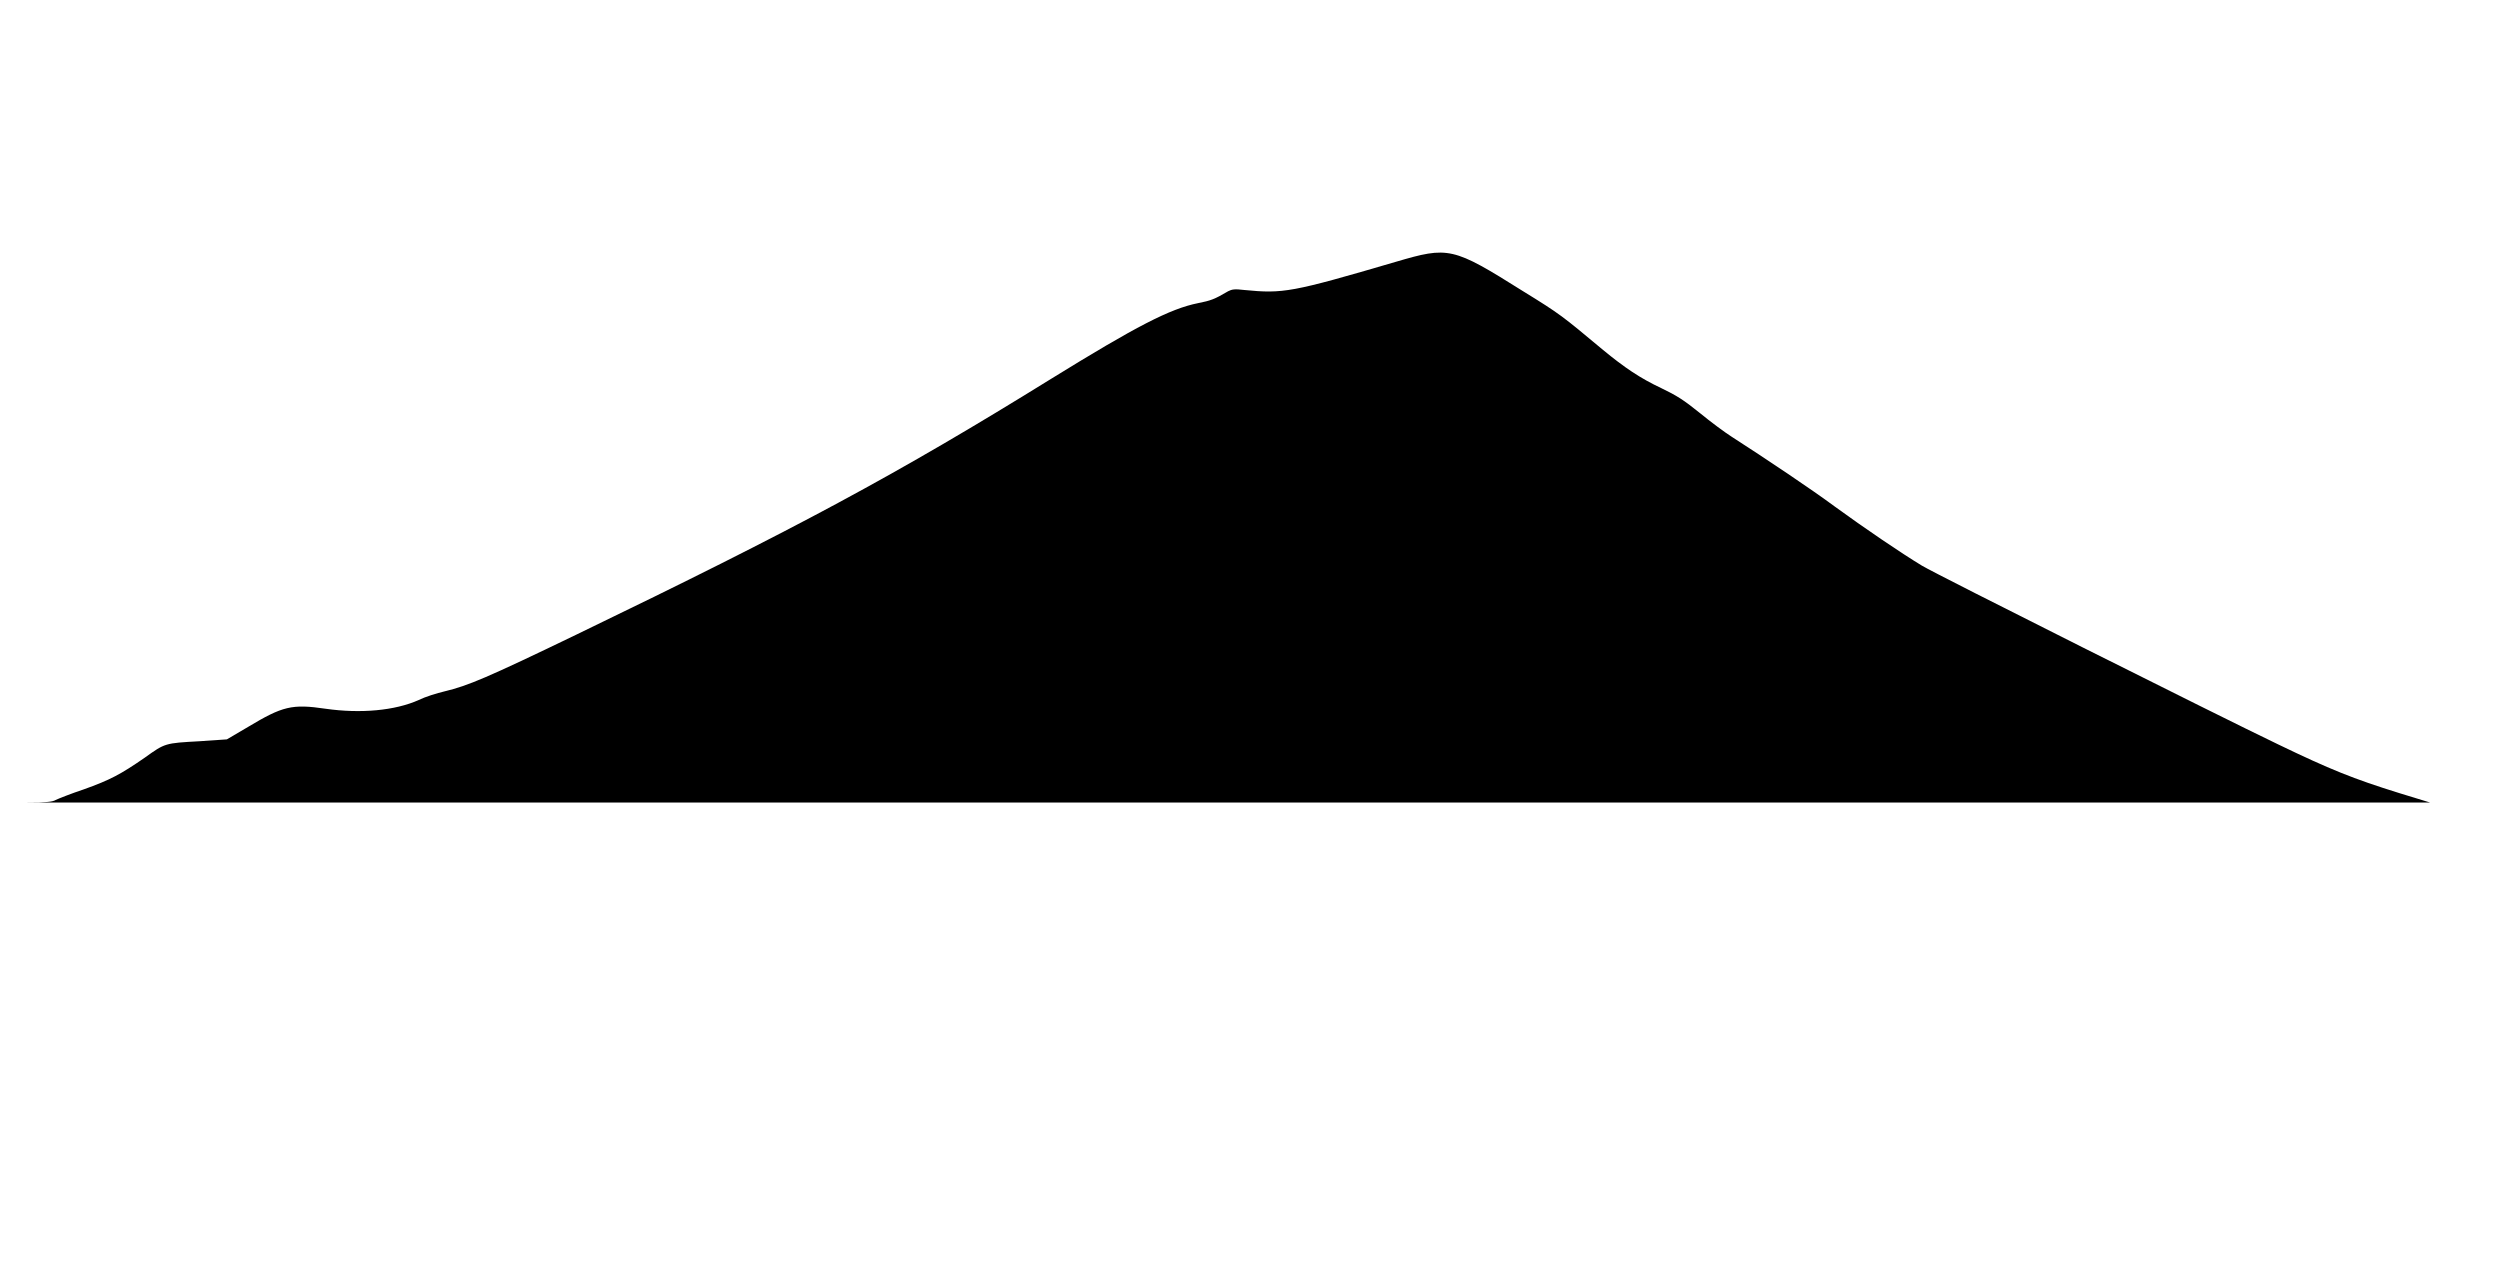
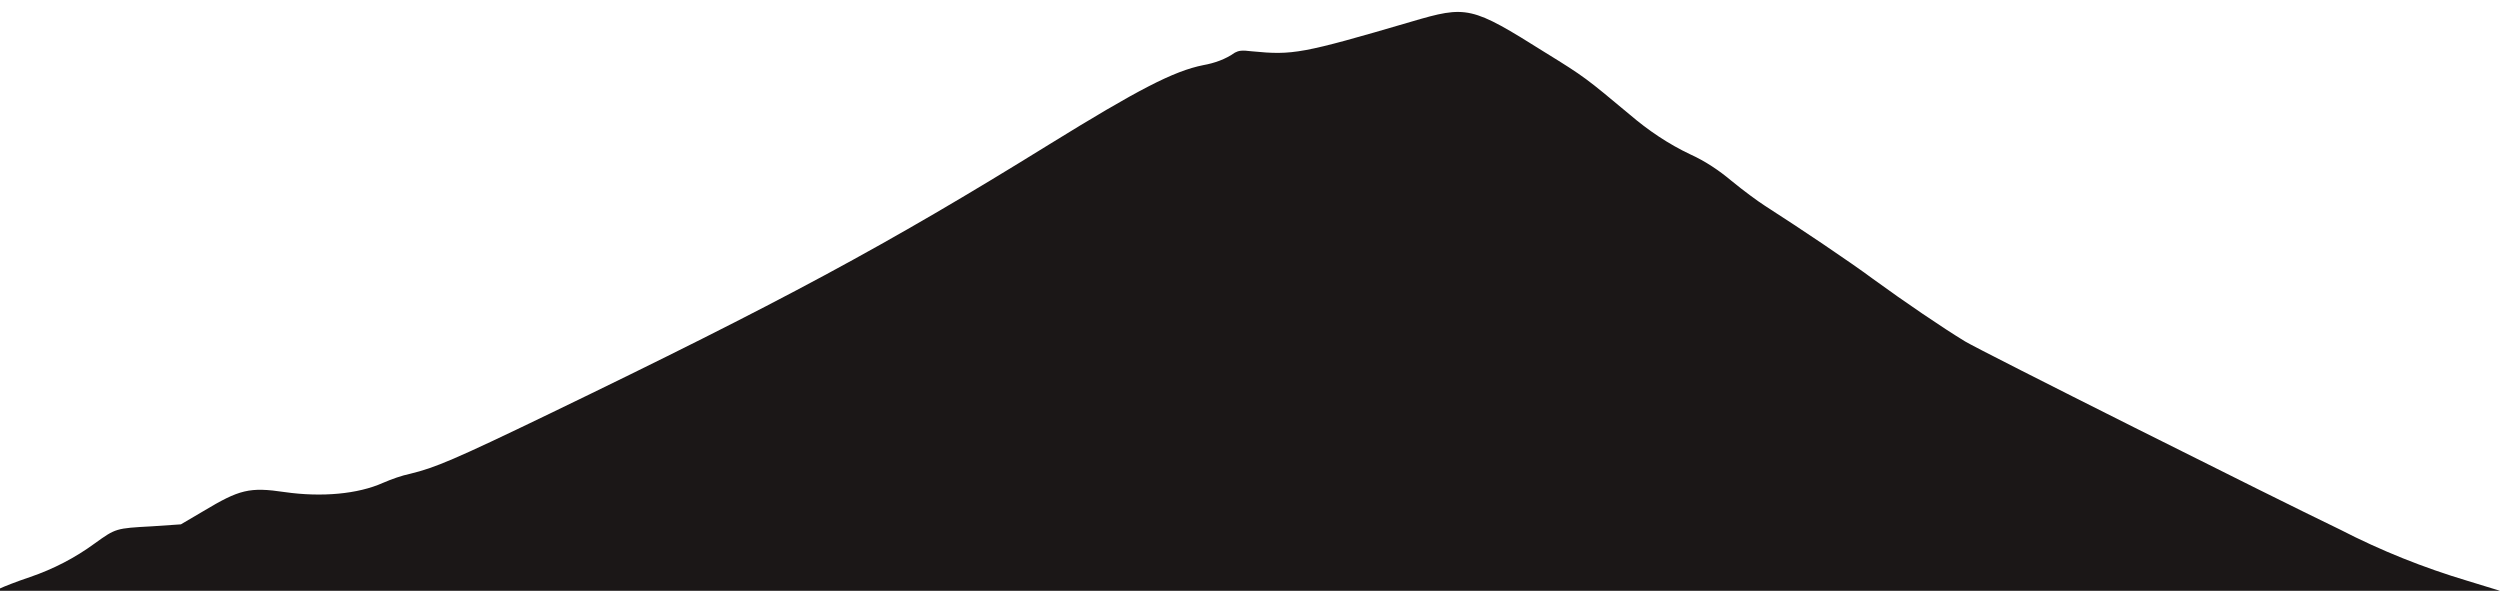
- <svg xmlns="http://www.w3.org/2000/svg" version="1.1" id="svg" x="0px" y="0px" viewBox="0 0 400 205.4" style="enable-background:new 0 0 400 205.4;" xml:space="preserve">
+ <svg xmlns="http://www.w3.org/2000/svg" version="1.1" id="svg" x="0px" y="0px" viewBox="0 0 380 89.8" style="enable-background:new 0 0 380 89.8;" xml:space="preserve">
  <style type="text/css">
- 	.st0{fill-rule:evenodd;clip-rule:evenodd;}
+ 	.st0{fill-rule:evenodd;clip-rule:evenodd;fill:#1B1717;}
</style>
-   <path class="st0" d="M383.9,126.9c-7.4-2.3-11.1-3.8-19.4-7.8c-9.8-4.7-54.7-27.2-57-28.6c-3.3-2-9.2-6-14-9.5  c-3.5-2.6-11.1-7.7-16.4-11.1c-1.1-0.7-3.4-2.4-5.1-3.8c-2.6-2.1-3.7-2.8-6.2-4c-3.4-1.6-5.9-3.3-9.3-6.1c-6.6-5.5-6.8-5.7-12.8-9.4  c-11.3-7.1-11.9-7.2-20.4-4.7c-16.7,4.9-18,5.1-24.2,4.5c-1.6-0.2-2-0.1-2.6,0.2c-2.2,1.3-2.8,1.5-4.8,1.9  c-4.5,0.9-9.9,3.7-23.5,12.1c-24.7,15.3-40.7,23.9-75.9,40.9c-14.5,7-17.4,8.2-21.1,9.1c-1.3,0.3-3.2,0.9-4.2,1.4  c-3.8,1.7-9.3,2.2-14.9,1.4c-5.4-0.8-6.9-0.4-12.4,2.9l-3.4,2l-4.4,0.3c-5.5,0.3-5.5,0.3-8.7,2.6c-3.9,2.7-5.6,3.6-9.8,5.1  c-2.1,0.7-4.1,1.5-4.5,1.7c-0.5,0.3-1.5,0.4-4.5,0.4h384.4L383.9,126.9z" />
+   <path class="st0" d="M375.1,88.3c-6.7-2-13.2-4.6-19.4-7.8c-9.8-4.7-54.7-27.2-57-28.6c-3.3-2-9.2-6-14-9.5  c-3.5-2.6-11.1-7.7-16.4-11.1c-1.1-0.7-3.4-2.4-5.1-3.8c-1.9-1.6-4-3-6.2-4c-3.4-1.6-6.5-3.7-9.3-6.1c-6.6-5.5-6.8-5.7-12.8-9.4  c-11.3-7.1-11.9-7.2-20.4-4.7c-16.7,4.9-18,5.1-24.2,4.5c-1.6-0.2-2-0.1-2.6,0.2c-1.4,1-3.1,1.6-4.8,1.9c-4.5,0.9-9.9,3.7-23.5,12.1  c-24.7,15.3-40.7,23.9-75.9,40.9c-14.5,7-17.4,8.2-21.1,9.1c-1.4,0.3-2.8,0.8-4.2,1.4c-3.8,1.7-9.3,2.2-14.9,1.4  c-5.4-0.8-6.9-0.4-12.4,2.9l-3.4,2L23.1,80c-5.5,0.3-5.5,0.3-8.7,2.6c-3,2.2-6.3,3.9-9.8,5.1c-2.1,0.7-4.1,1.5-4.5,1.7  s-1.5,0.4-4.5,0.4H380L375.1,88.3z" />
</svg>
